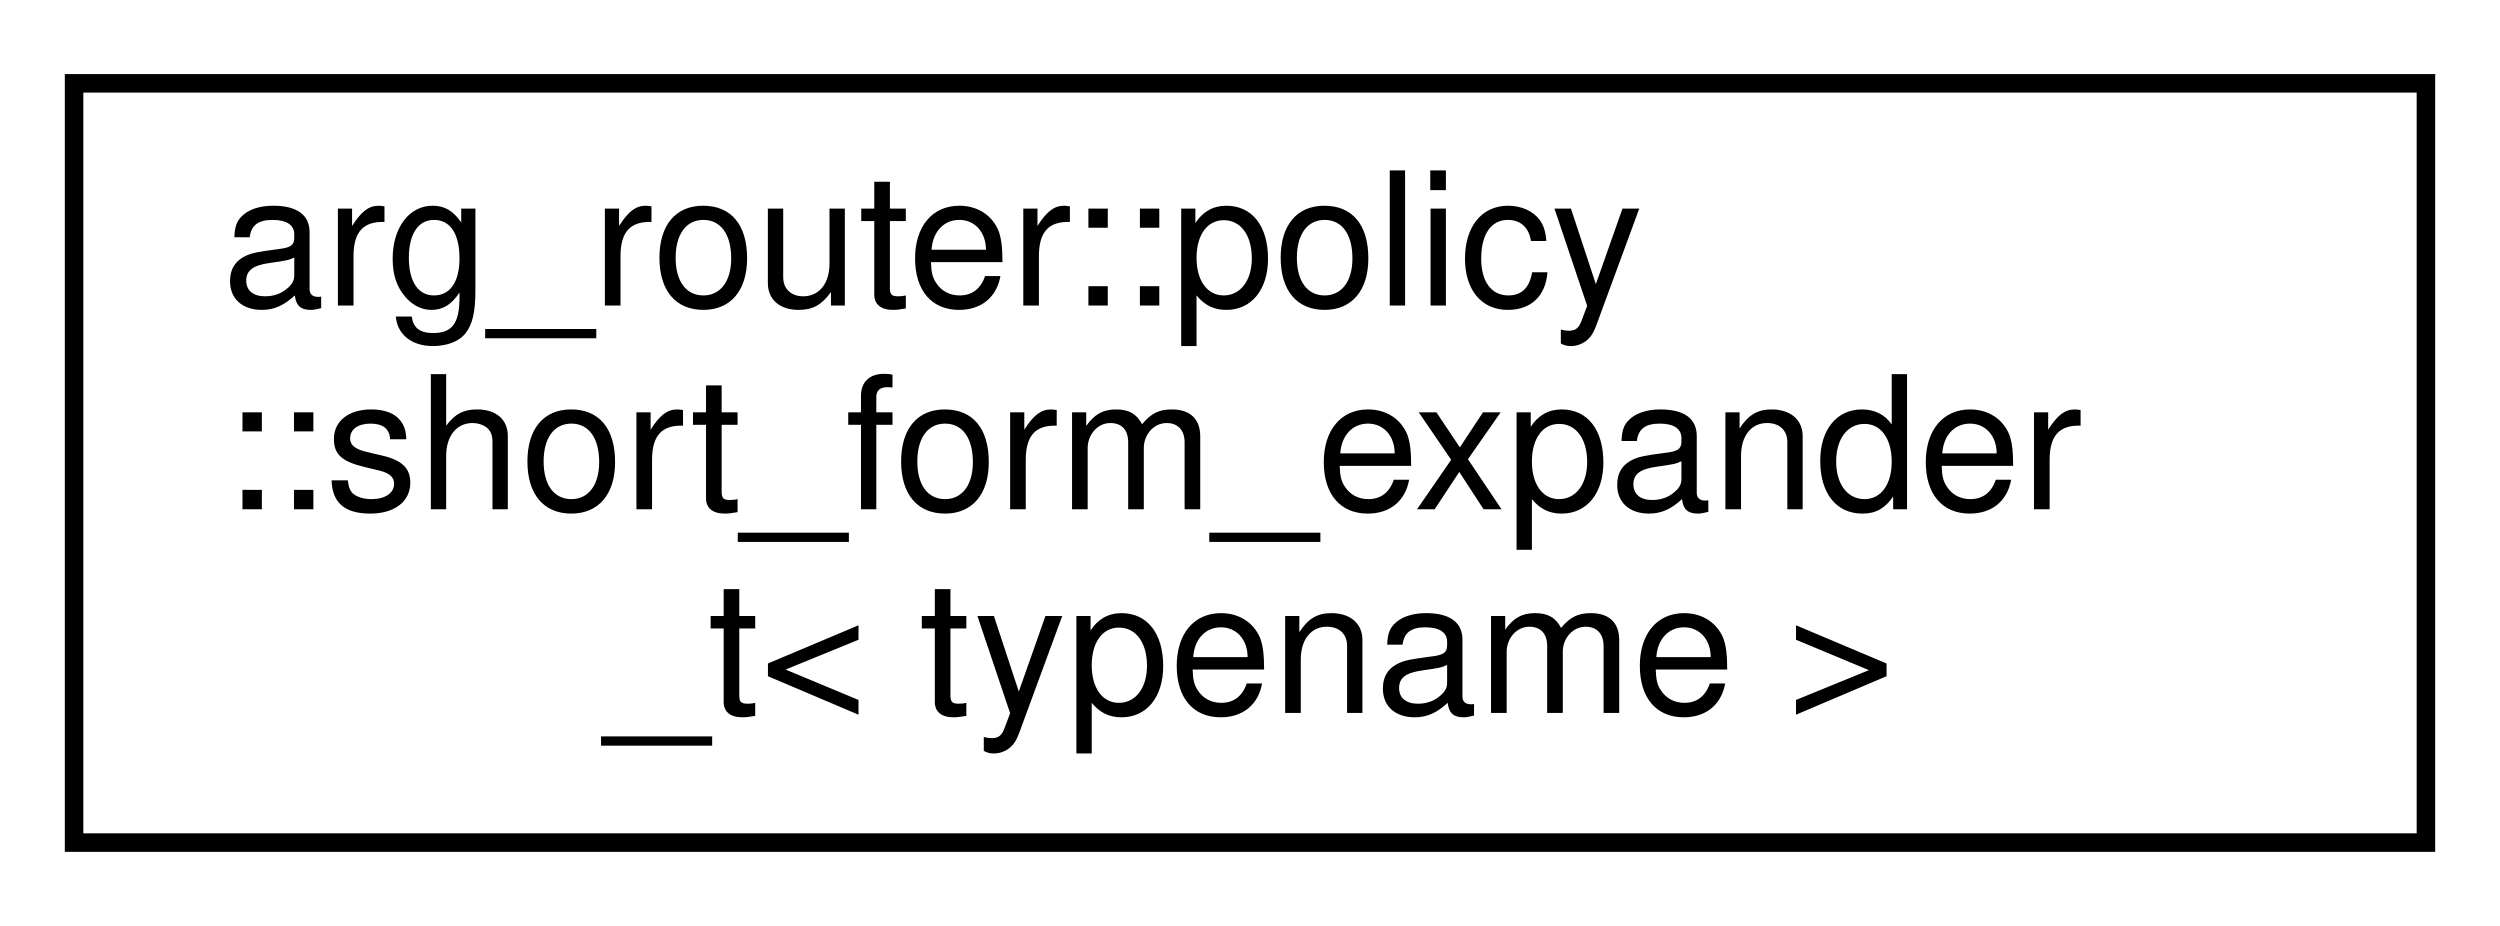
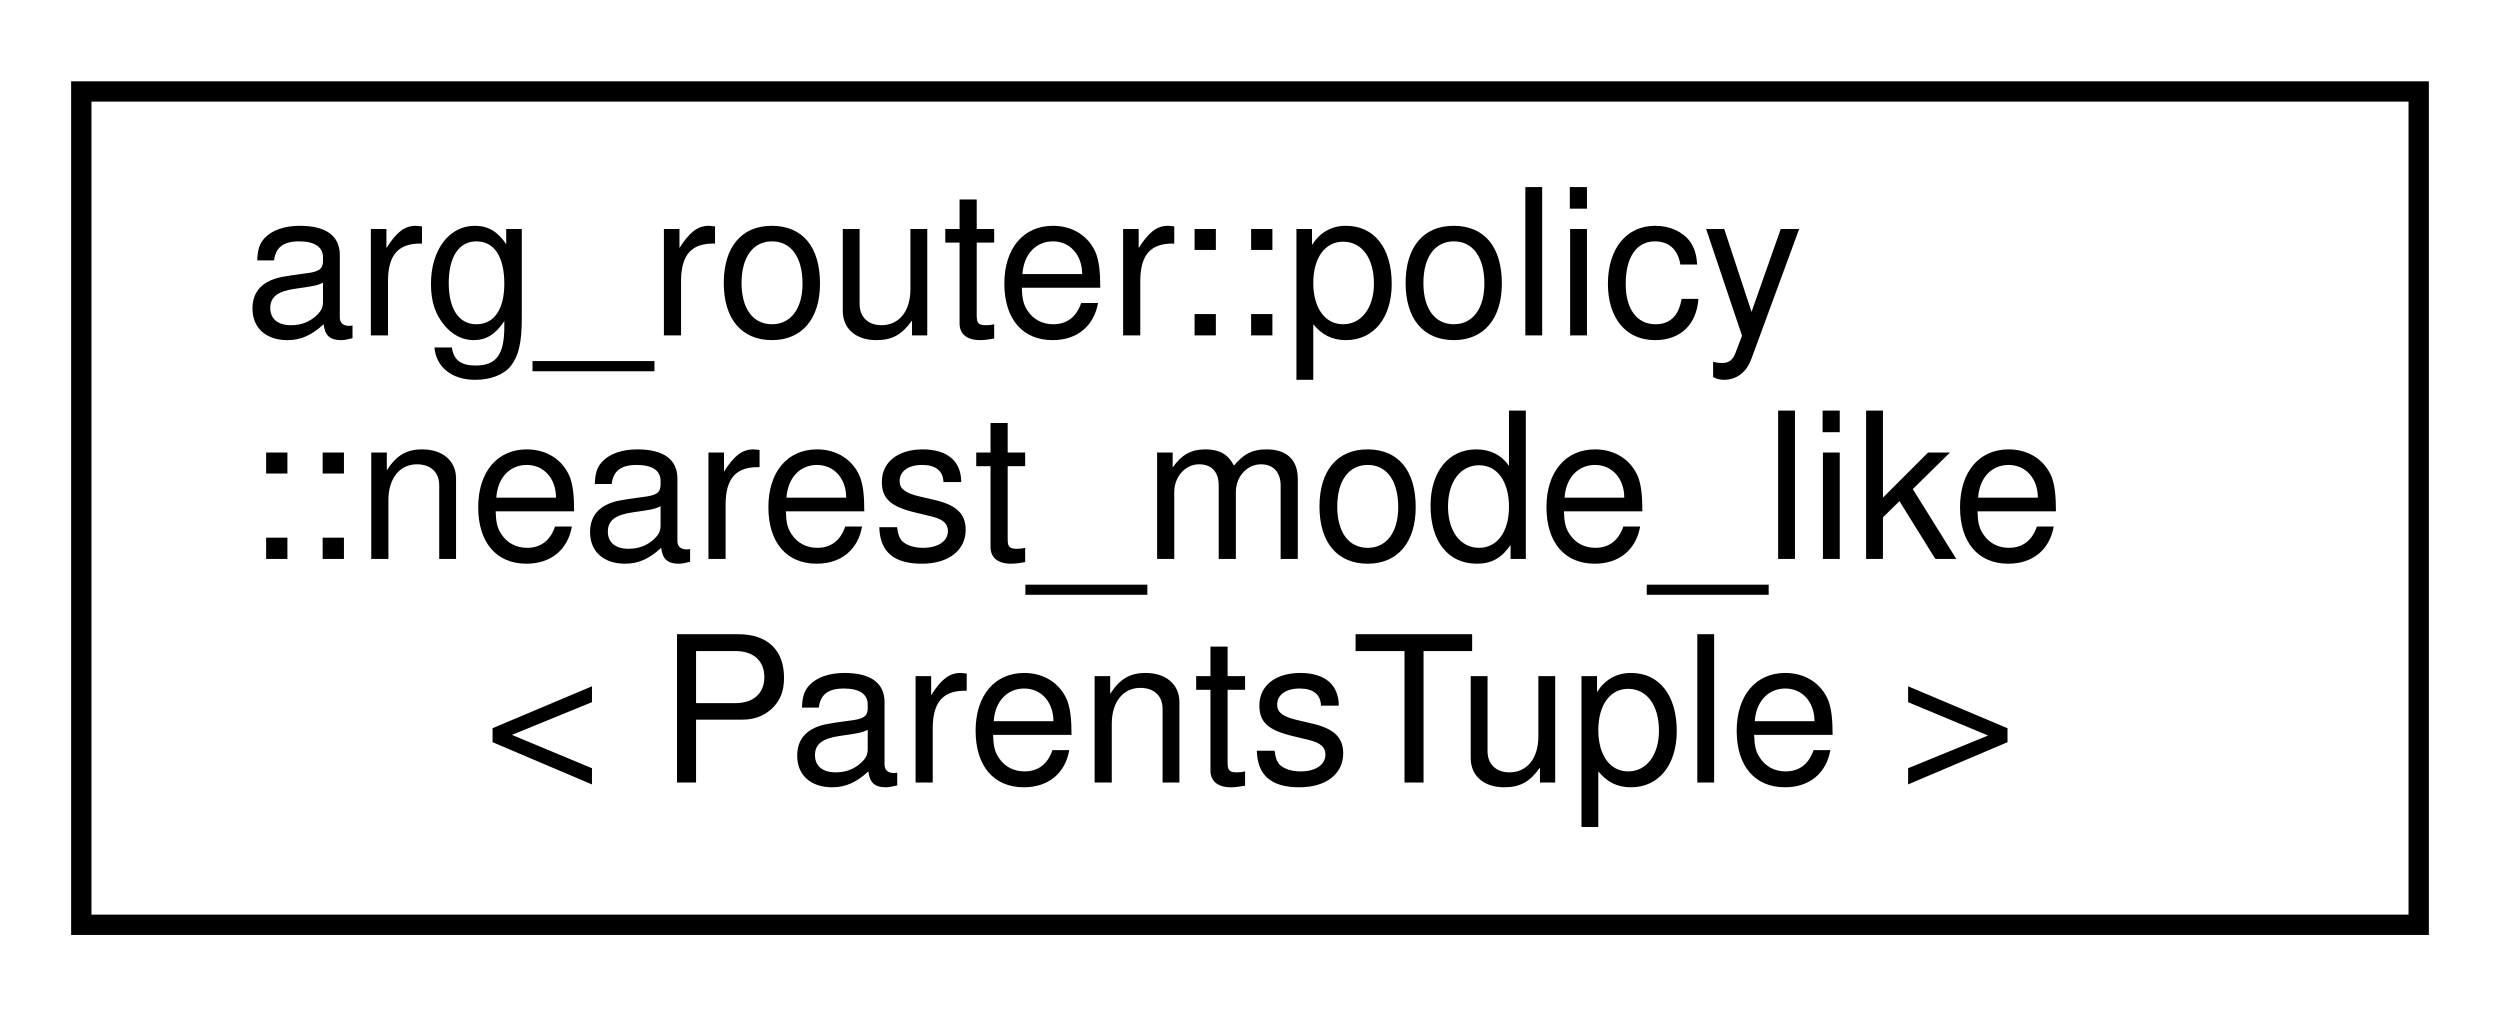
- <svg xmlns="http://www.w3.org/2000/svg" xmlns:xlink="http://www.w3.org/1999/xlink" width="135pt" height="50pt" viewBox="0.00 0.00 135.00 50.00">
+ <svg xmlns="http://www.w3.org/2000/svg" xmlns:xlink="http://www.w3.org/1999/xlink" width="123pt" height="50pt" viewBox="0.00 0.00 123.00 50.00">
  <g id="graph0" class="graph" transform="scale(1 1) rotate(0) translate(4 46)">
    <g id="node1" class="node">
      <g id="a_node1">
-         <a xlink:href="classarg__router_1_1policy_1_1short__form__expander__t.html" target="_top" xlink:title=" ">
-           <polygon fill="none" stroke="black" points="0,-0.5 0,-41.5 127,-41.5 127,-0.5 0,-0.5" />
+         <a xlink:href="classarg__router_1_1policy_1_1nearest__mode__like.html" target="_top" xlink:title=" ">
+           <polygon fill="none" stroke="black" points="0,-0.5 0,-41.5 115,-41.5 115,-0.5 0,-0.5" />
          <text text-anchor="start" x="8" y="-29.5" font-family="Helvetica,sans-Serif" font-size="10.00">arg_router::policy</text>
-           <text text-anchor="start" x="8" y="-18.5" font-family="Helvetica,sans-Serif" font-size="10.00">::short_form_expander</text>
-           <text text-anchor="middle" x="63.5" y="-7.5" font-family="Helvetica,sans-Serif" font-size="10.00">_t&lt; typename &gt;</text>
+           <text text-anchor="start" x="8" y="-18.5" font-family="Helvetica,sans-Serif" font-size="10.00">::nearest_mode_like</text>
+           <text text-anchor="middle" x="57.5" y="-7.5" font-family="Helvetica,sans-Serif" font-size="10.00">&lt; ParentsTuple &gt;</text>
        </a>
      </g>
    </g>
  </g>
</svg>
